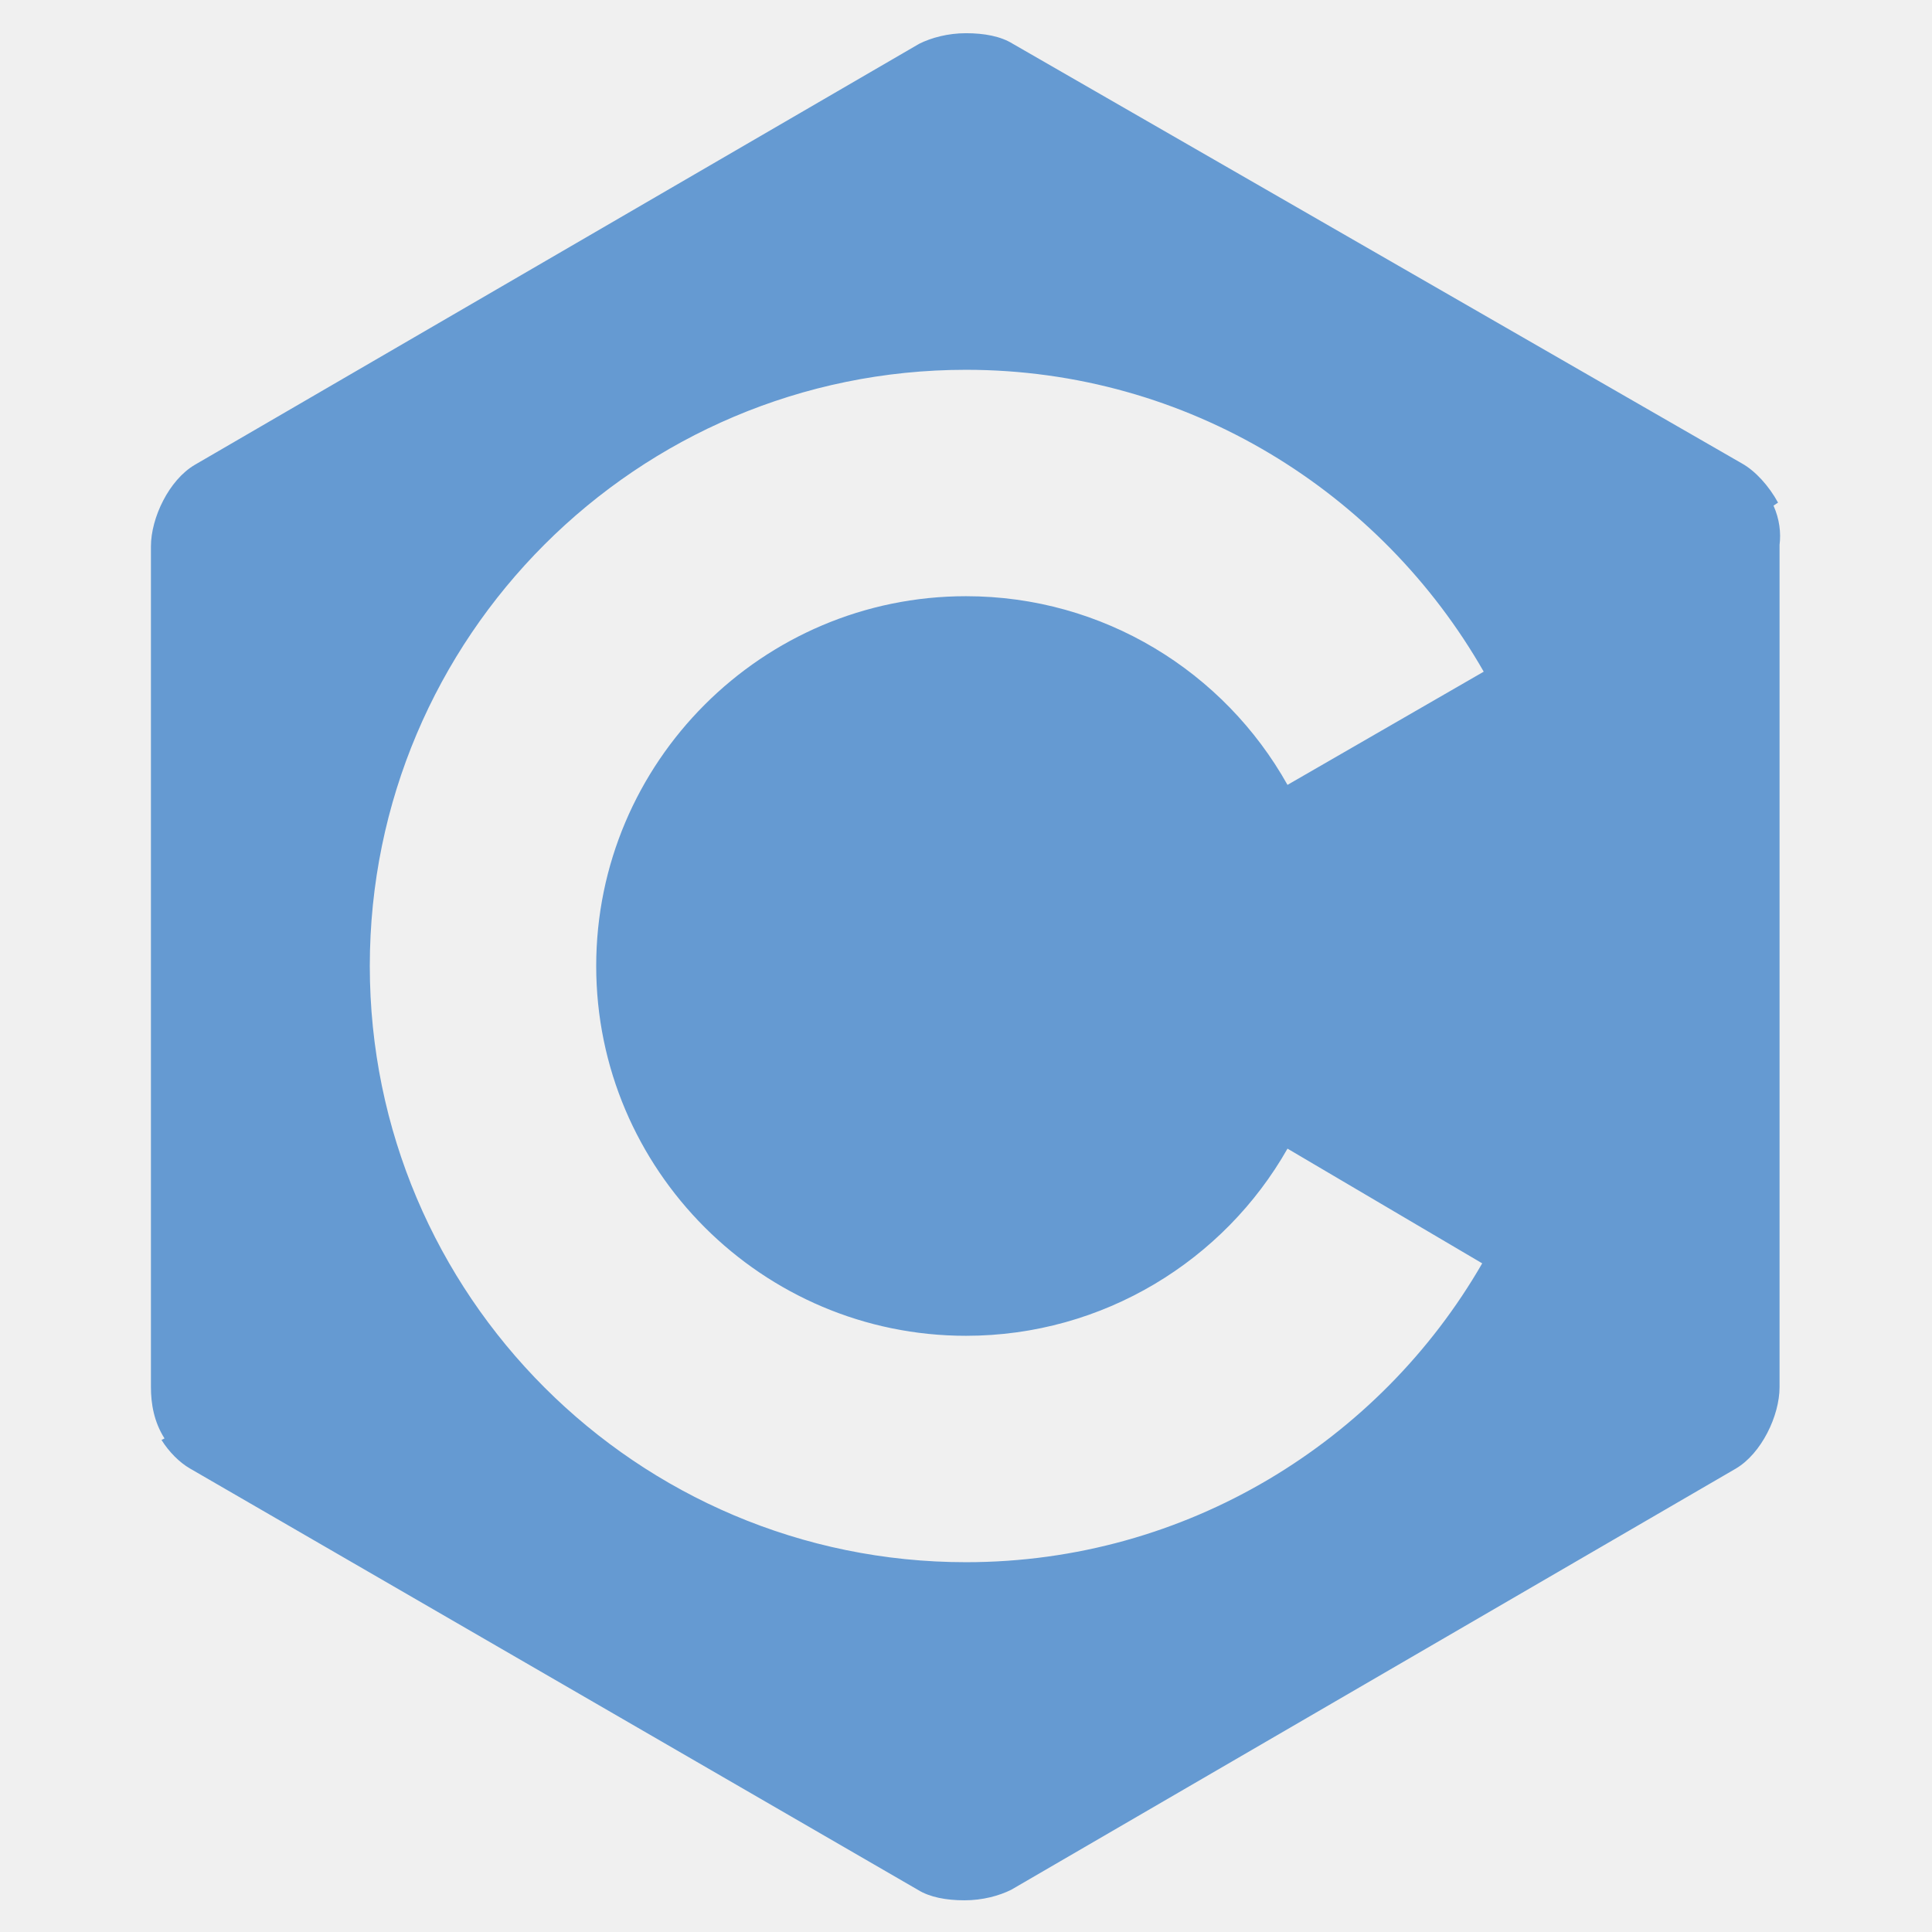
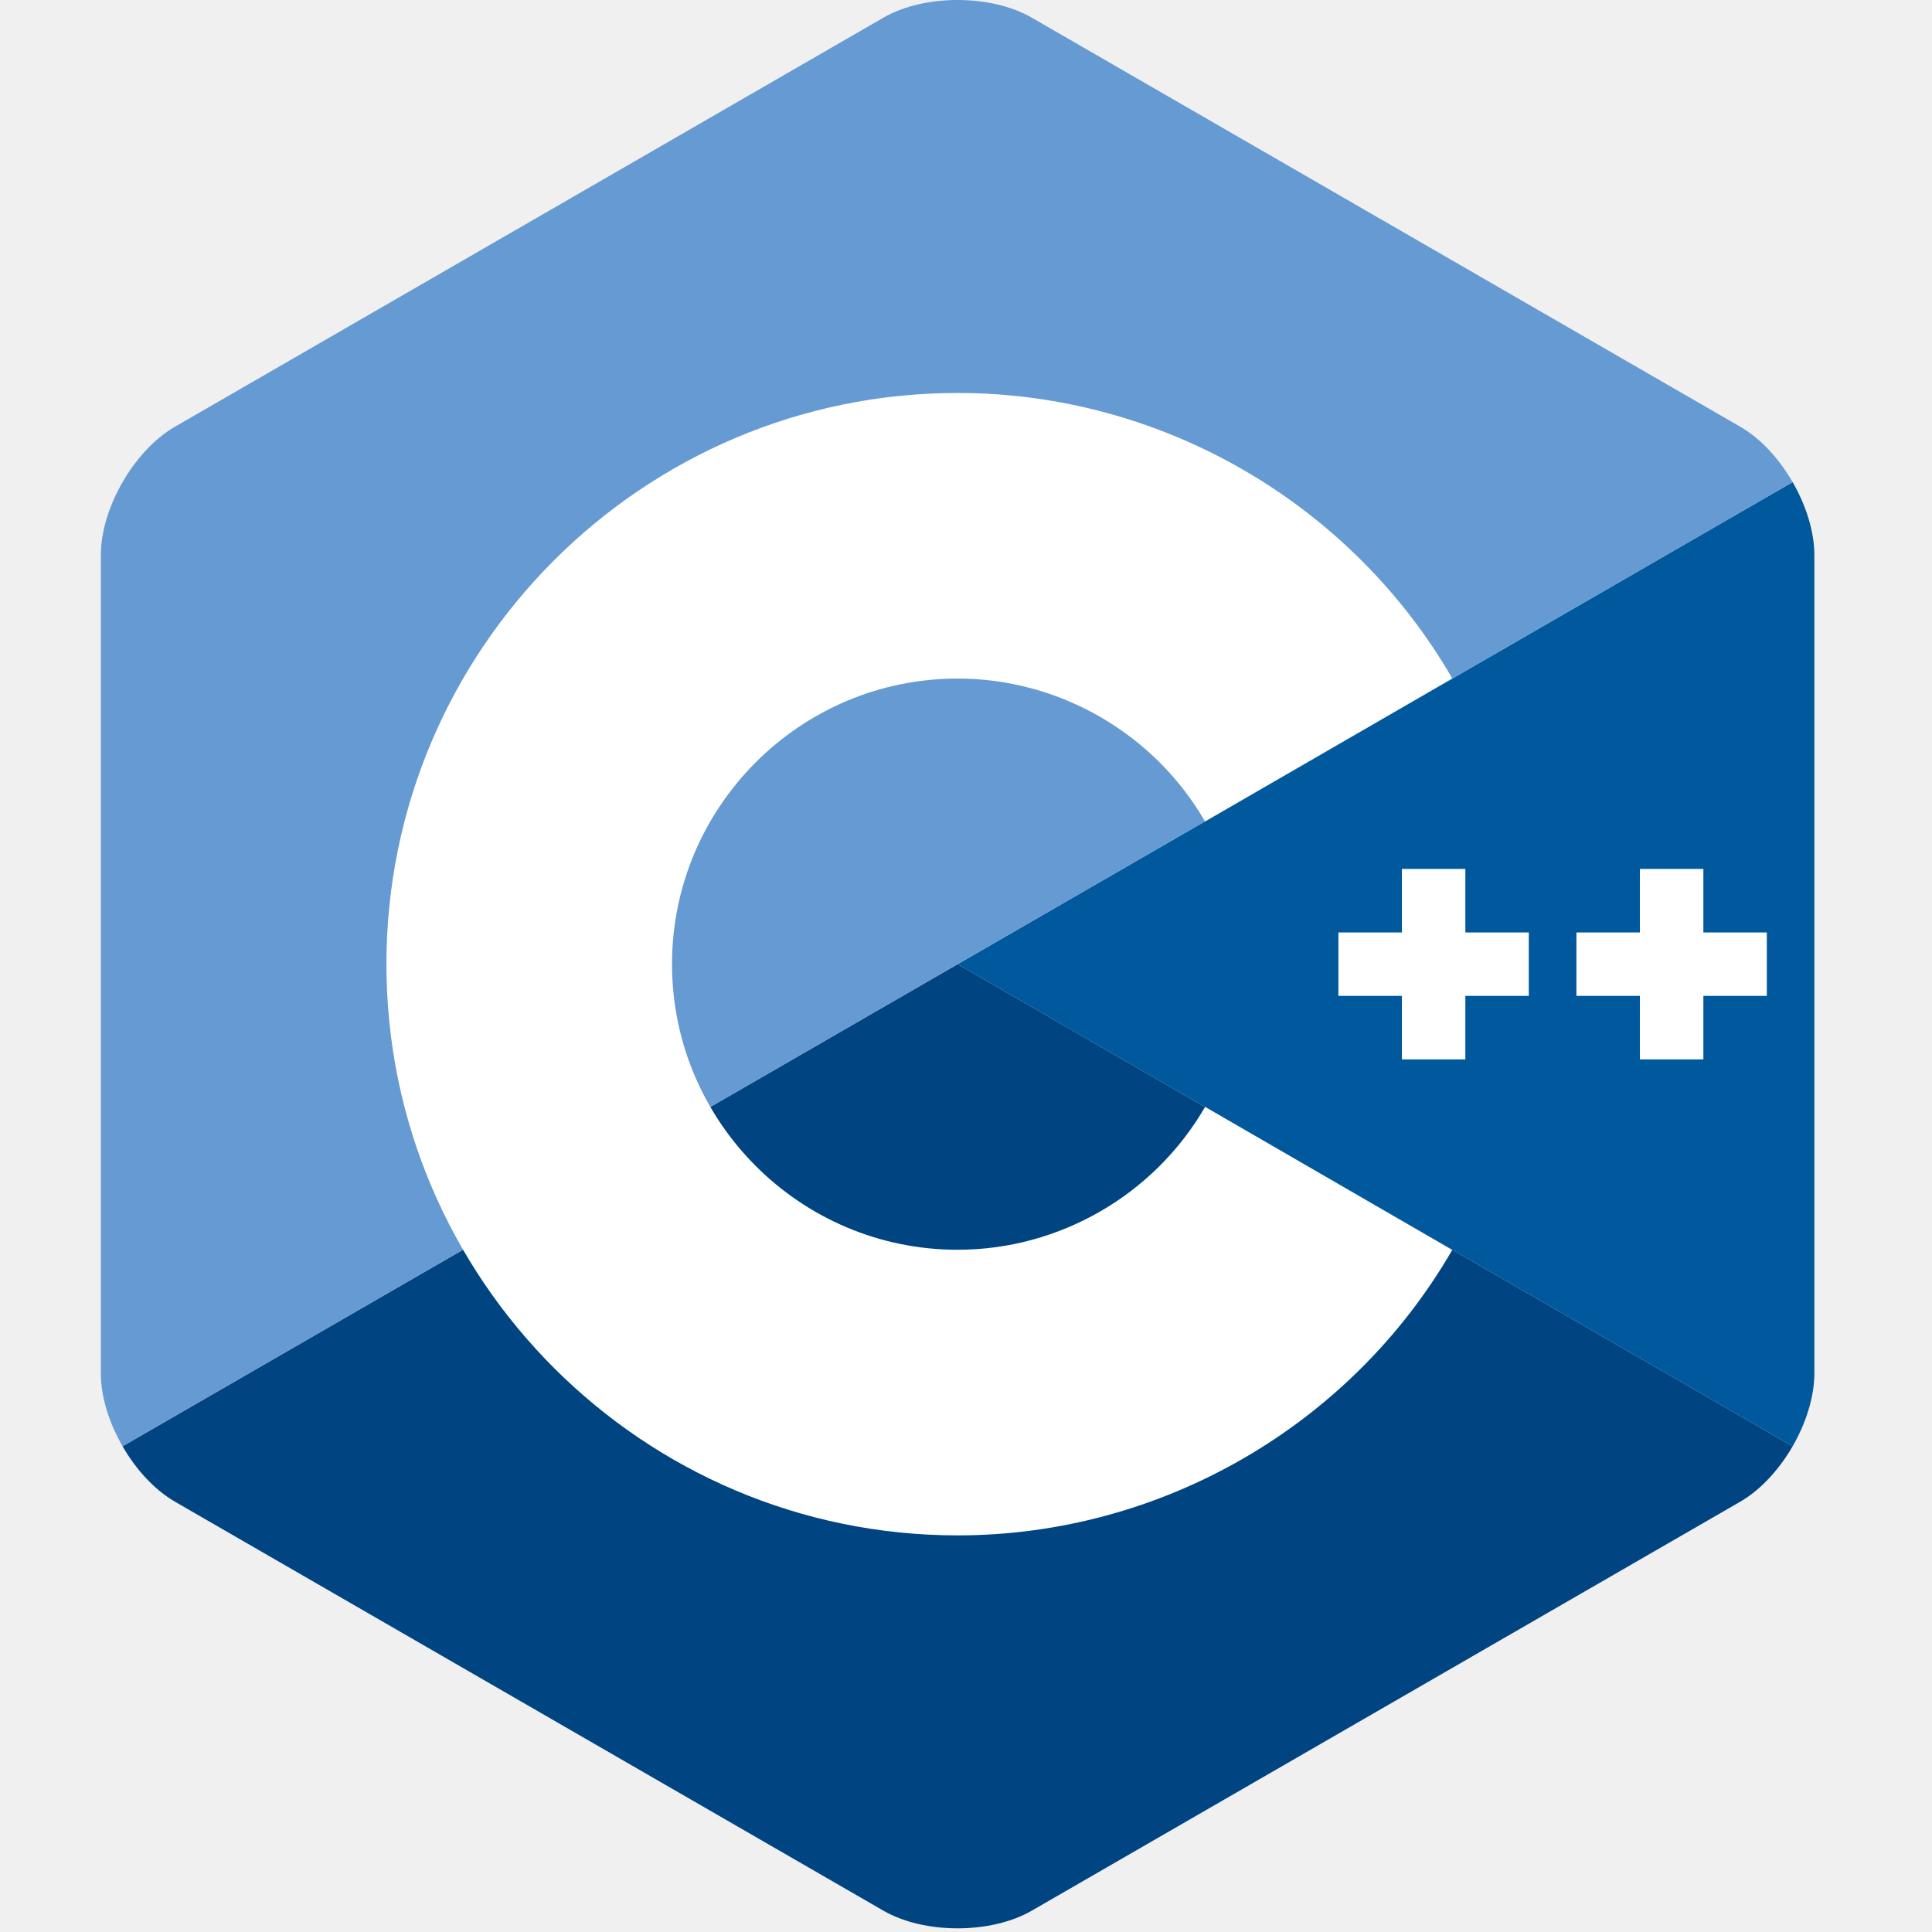
<svg xmlns="http://www.w3.org/2000/svg" viewBox="0 0 128 128">
-   <path fill="#659AD2" d="M117.5 33.5l.3-.2c-.6-1.1-1.5-2.1-2.4-2.6L67.1 2.9c-.8-.5-1.9-.7-3.1-.7-1.2 0-2.3.3-3.1.7l-48 27.9c-1.7 1-2.9 3.5-2.9 5.4v55.7c0 1.1.2 2.3.9 3.4l-.2.1c.5.8 1.2 1.5 1.9 1.9l48.2 27.9c.8.5 1.9.7 3.1.7 1.2 0 2.3-.3 3.1-.7l48-27.9c1.7-1 2.9-3.5 2.9-5.4V36.1c.1-.8 0-1.7-.4-2.6zM64 88.5c9.1 0 17.1-5 21.3-12.4l12.9 7.6c-6.8 11.8-19.6 19.8-34.2 19.8-21.8 0-39.5-17.7-39.5-39.5S42.2 24.5 64 24.5c14.7 0 27.5 8.1 34.3 20l-13 7.5C81.1 44.5 73.1 39.5 64 39.5c-13.5 0-24.5 11-24.5 24.5s11 24.5 24.5 24.5z" />
+   <path fill="#00599c" d="M118.766 95.82c.89-1.543 1.441-3.28 1.441-4.843V36.78c0-1.558-.55-3.297-1.441-4.84l-55.32 31.94Zm0 0" />
+   <path fill="#004482" d="m68.36 126.586 46.933-27.094c1.352-.781 2.582-2.129 3.473-3.672l-55.32-31.94L8.12 95.82c.89 1.543 2.121 2.89 3.473 3.672l46.933 27.094c2.703 1.562 7.13 1.562 9.832 0Zm0 0" />
+   <path fill="#659ad2" d="M118.766 31.941c-.891-1.546-2.121-2.894-3.473-3.671L68.359 1.172c-2.703-1.563-7.129-1.563-9.832 0L11.594 28.27C8.89 29.828 6.68 33.66 6.68 36.78v54.196c0 1.562.55 3.3 1.441 4.843L63.445 63.88Zm0 0" />
+   <path fill="#fff" d="M63.445 26.035c-20.867 0-37.843 16.977-37.843 37.844s16.976 37.844 37.843 37.844c13.465 0 26.024-7.247 32.77-18.91L79.84 73.335c-3.38 5.84-9.66 9.465-16.395 9.465-10.433 0-18.922-8.488-18.922-18.922 0-10.434 8.49-18.922 18.922-18.922 6.73 0 13.017 3.629 16.39 9.465l16.38-9.477c-6.75-11.664-19.305-18.91-32.77-18.91zM92.88 57.57v4.207h-4.207v4.203h4.207v4.207h4.203V65.98h4.203v-4.203h-4.203V57.57H92.88zm15.766 0v4.207h-4.204v4.203h4.204v4.207h4.207V65.98h4.203v-4.203h-4.203V57.57h-4.207z" />
</svg>
